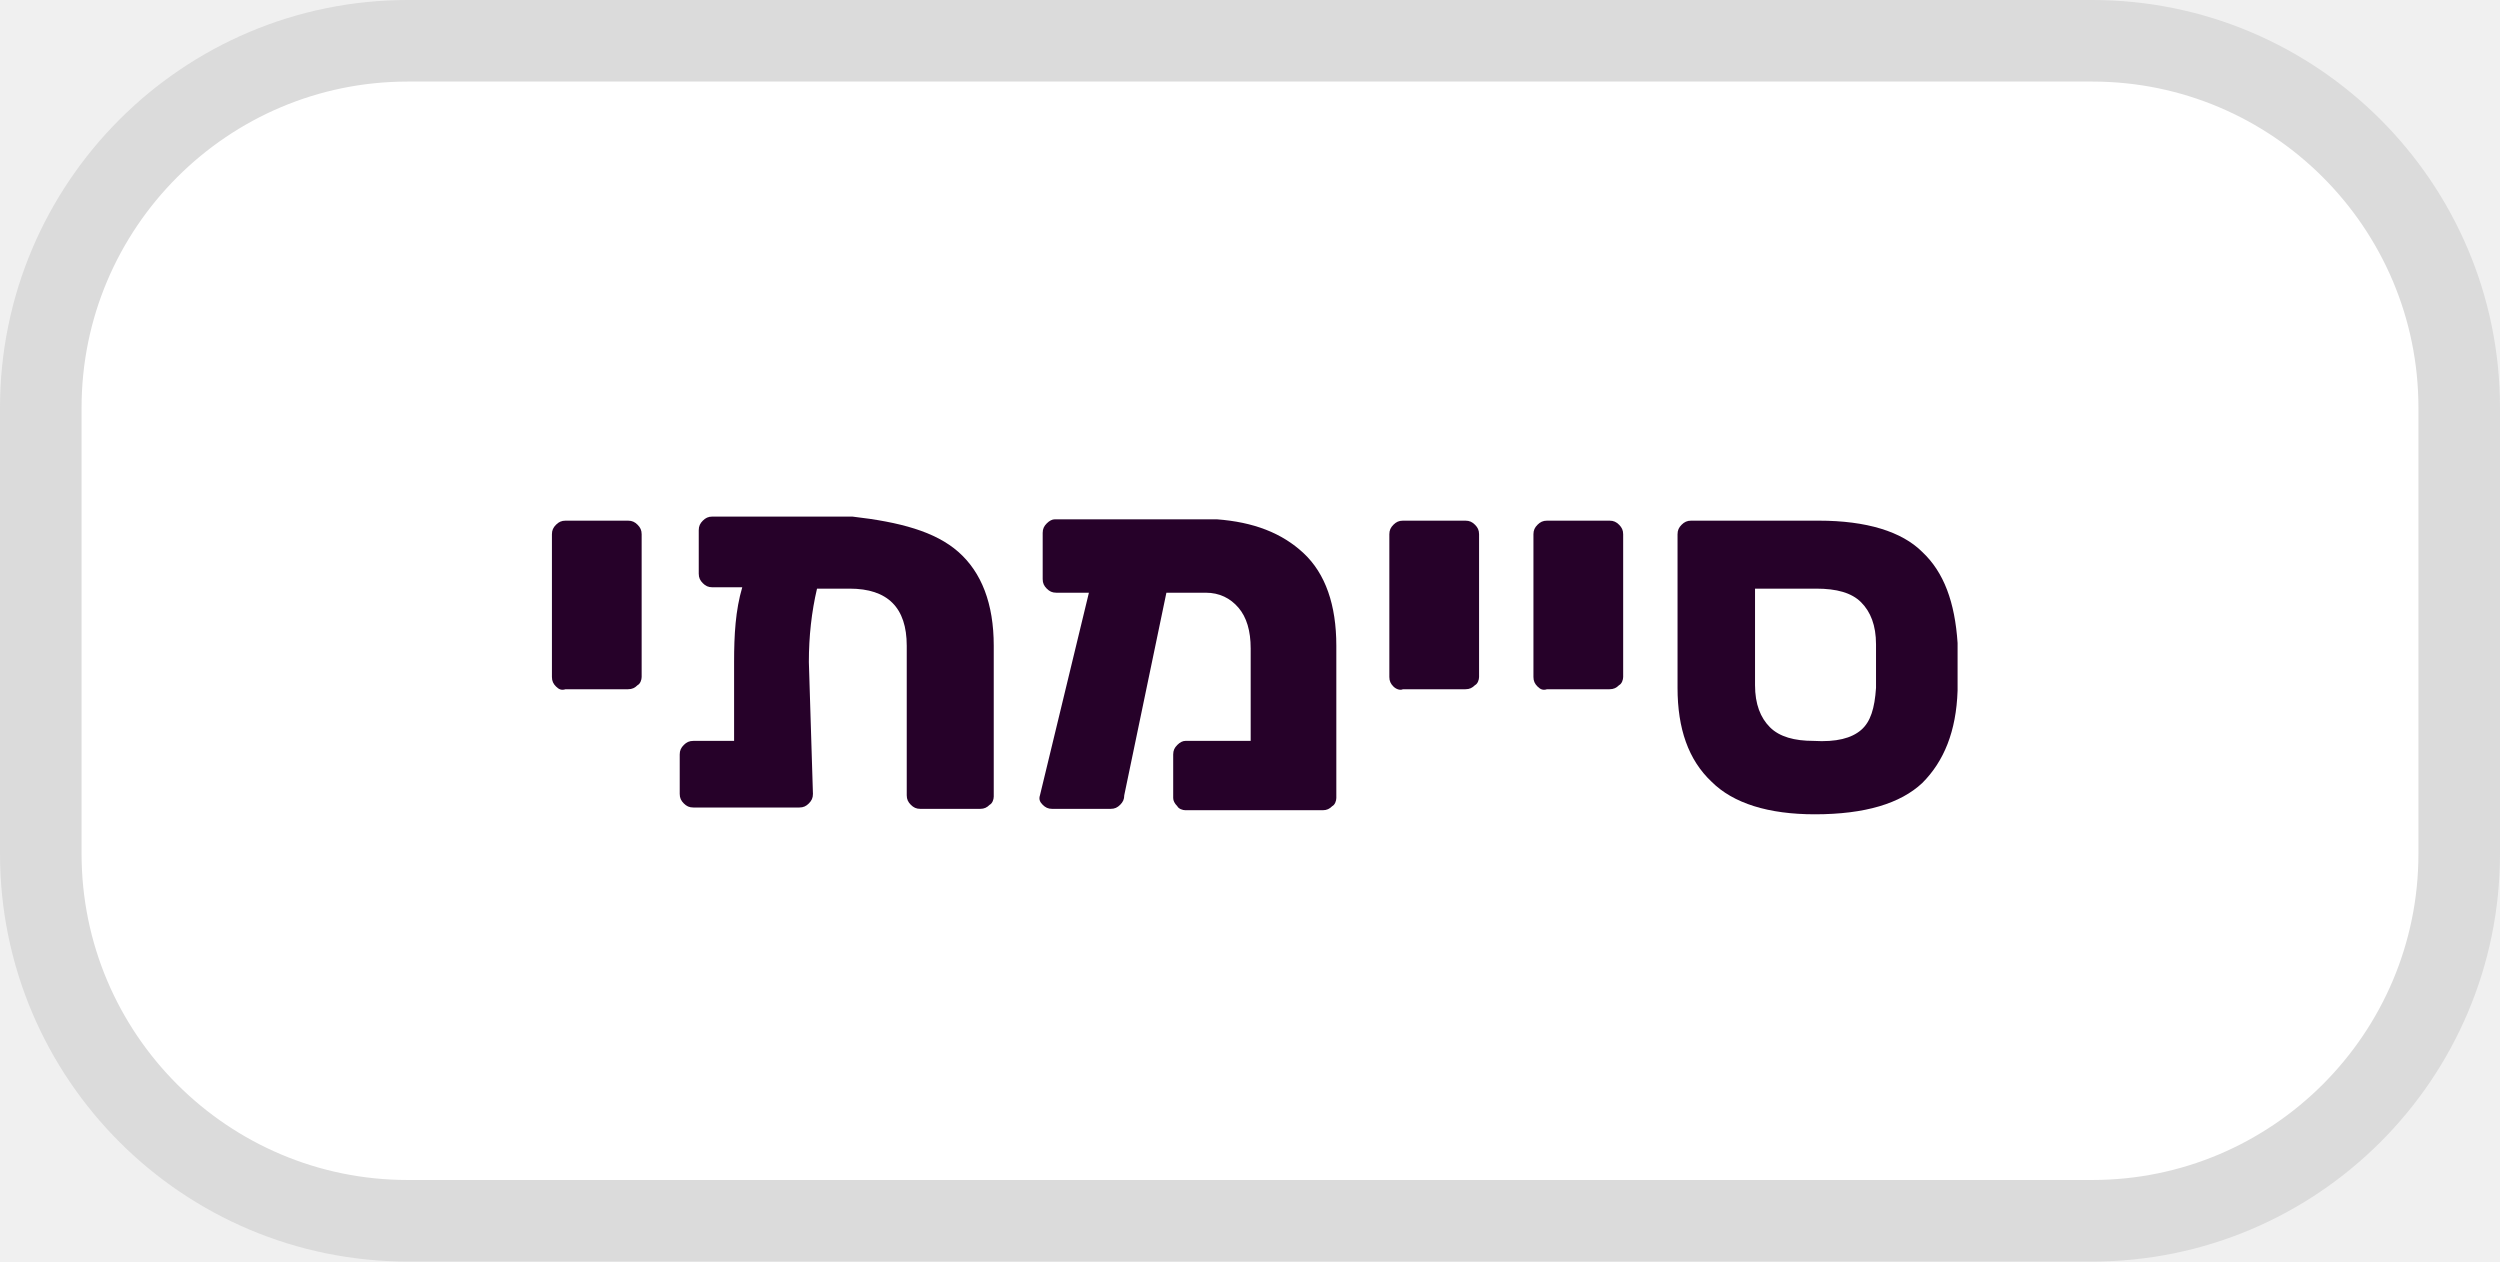
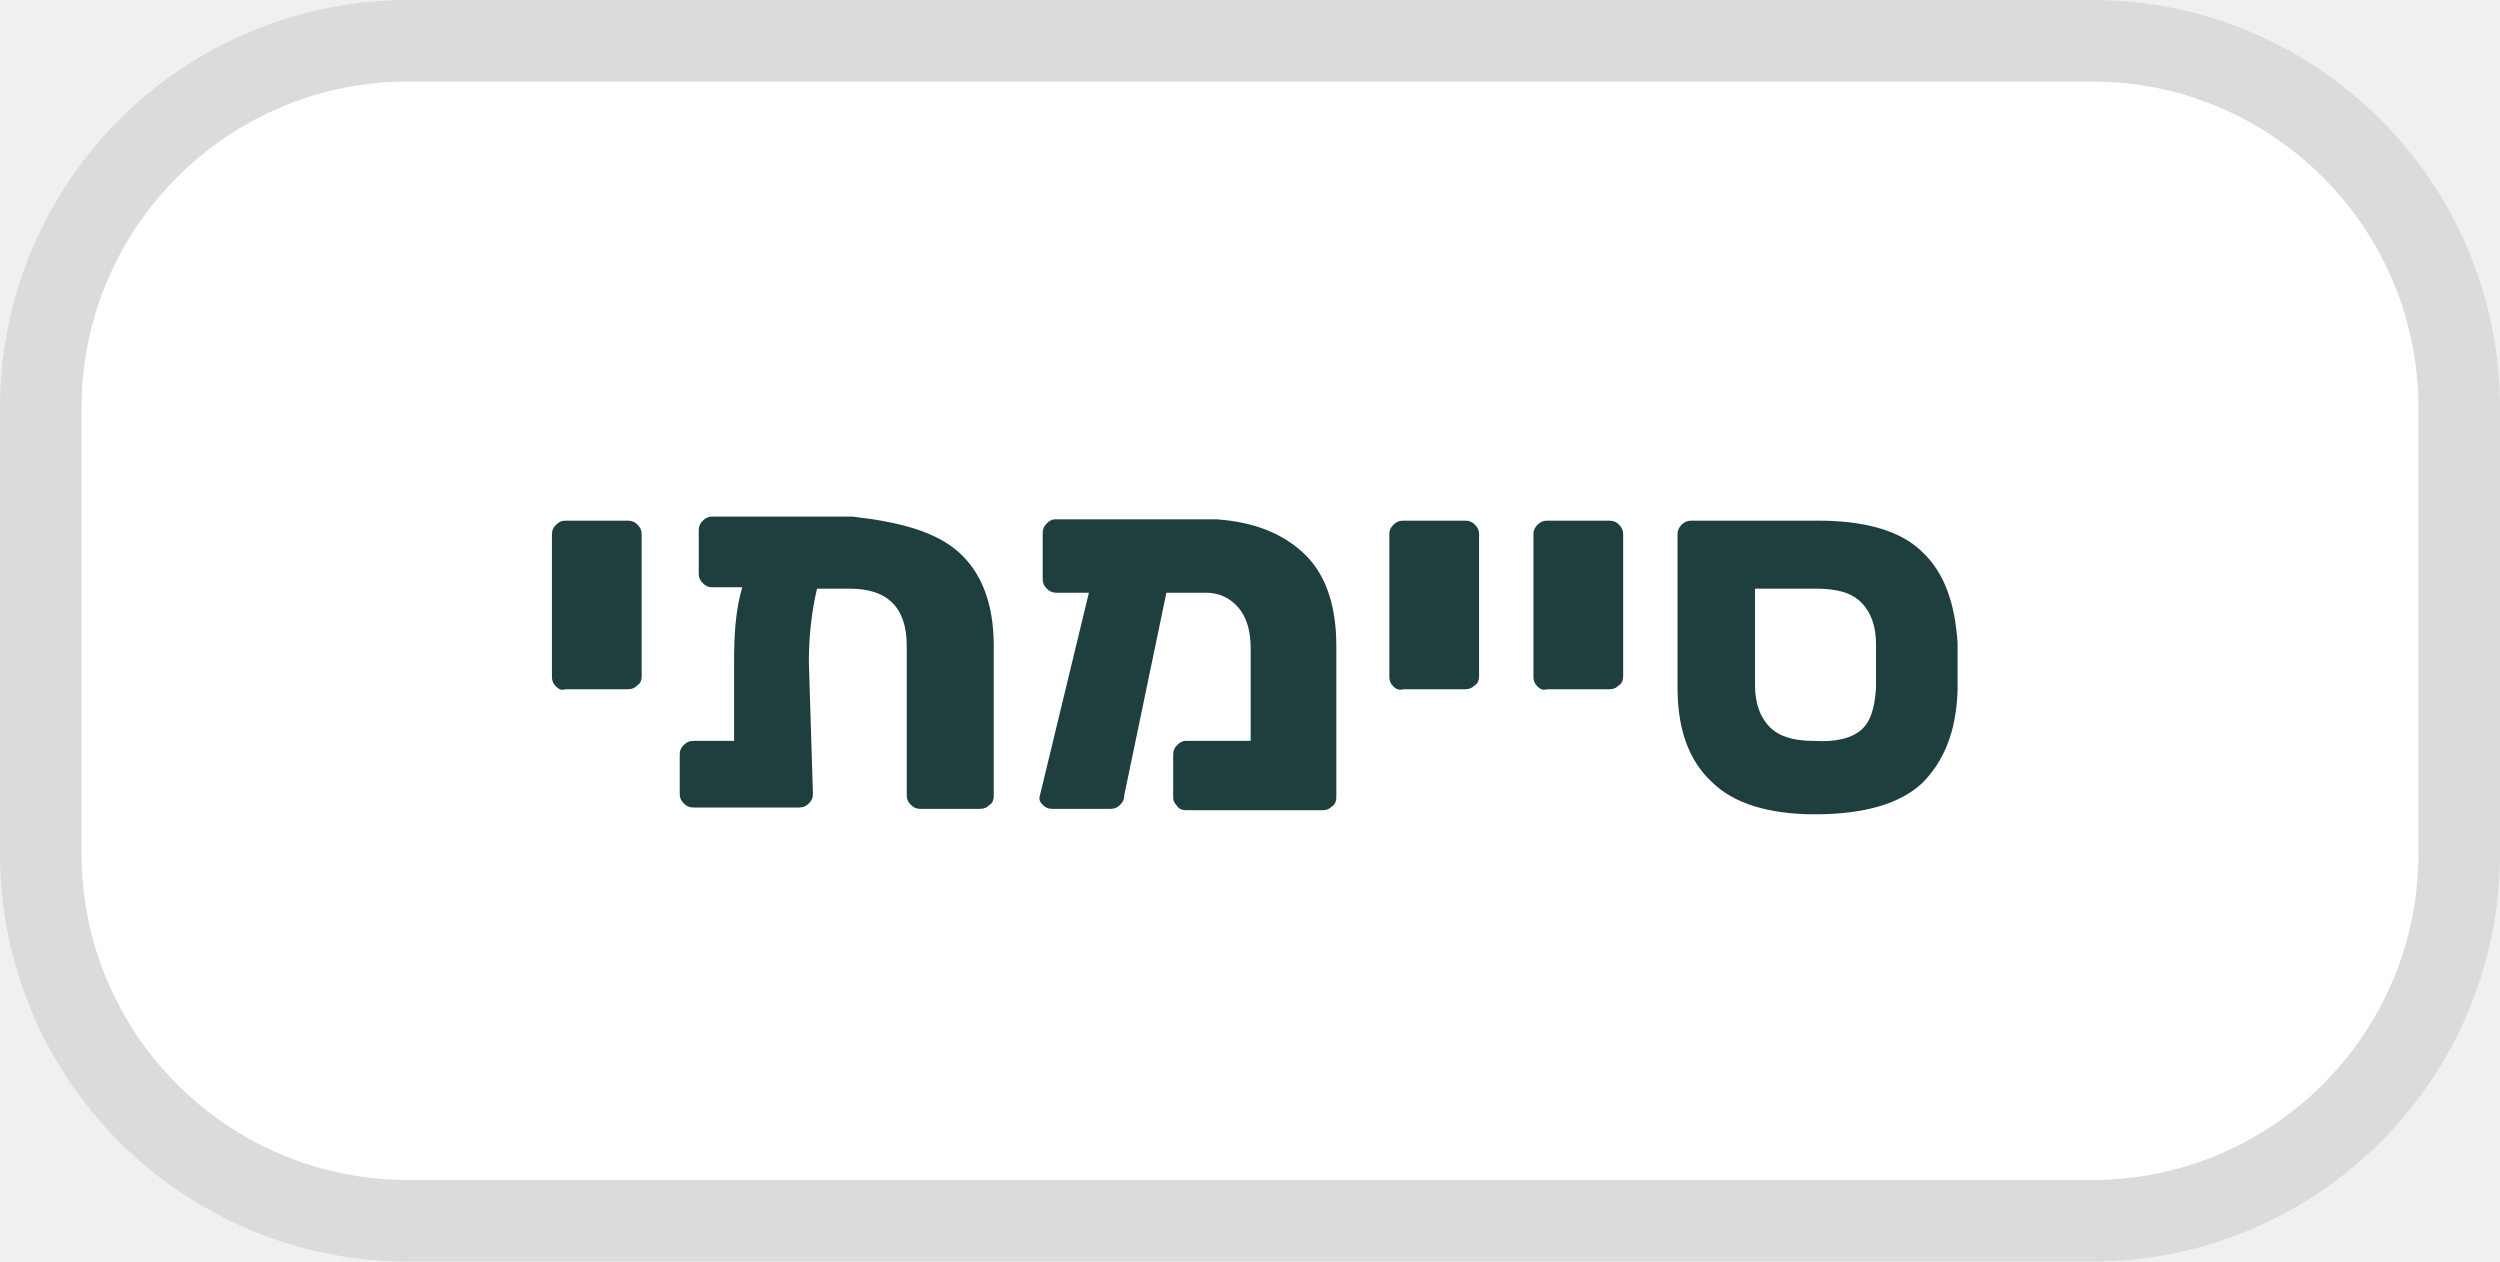
<svg xmlns="http://www.w3.org/2000/svg" version="1.1" id="Layer_1" x="0px" y="0px" viewBox="0 0 183.9 92.8" style="enable-background:new 0 0 183.9 92.8;" xml:space="preserve">
  <style type="text/css">
	.st0{fill:#FFFFFF;stroke:#DBDBDB;stroke-width:6;stroke-linecap:round;stroke-linejoin:round;}
	.st1{enable-background:new    ;}
- 	.st2{fill:#260129;}
+ 	.st2{fill:#1f3e3e;}
</style>
  <path id="Rectangle_47" class="st0" d="M30,3h123.9c14.9,0,27,12.1,27,27v32.8c0,14.9-12.1,27-27,27H30c-14.9,0-27-12.1-27-27V30  C3,15.1,15.1,3,30,3z" />
  <g class="st1">
    <path class="st2" d="M40.9,50.5c-0.2-0.2-0.3-0.4-0.3-0.7V39.3c0-0.3,0.1-0.5,0.3-0.7c0.2-0.2,0.4-0.3,0.7-0.3h4.6   c0.3,0,0.5,0.1,0.7,0.3c0.2,0.2,0.3,0.4,0.3,0.7v10.5c0,0.2-0.1,0.5-0.3,0.6c-0.2,0.2-0.4,0.3-0.7,0.3h-4.6   C41.3,50.8,41.1,50.7,40.9,50.5z" />
    <path class="st2" d="M70.5,40.6c1.7,1.5,2.6,3.8,2.6,6.9v11.1c0,0.2-0.1,0.5-0.3,0.6c-0.2,0.2-0.4,0.3-0.7,0.3h-4.4   c-0.3,0-0.5-0.1-0.7-0.3s-0.3-0.4-0.3-0.7v-11c0-2.8-1.4-4.2-4.2-4.2h-2.4c-0.4,1.7-0.6,3.5-0.6,5.4l0.3,9.7c0,0.3-0.1,0.5-0.3,0.7   s-0.4,0.3-0.7,0.3l-7.8,0c-0.3,0-0.5-0.1-0.7-0.3s-0.3-0.4-0.3-0.7v-2.9c0-0.3,0.1-0.5,0.3-0.7s0.4-0.3,0.7-0.3h3v-5.8   c0-2,0.1-3.8,0.6-5.5h-2.2c-0.3,0-0.5-0.1-0.7-0.3s-0.3-0.4-0.3-0.7v-3.2c0-0.3,0.1-0.5,0.3-0.7c0.2-0.2,0.4-0.3,0.7-0.3h10.3   C66.2,38.4,68.8,39.1,70.5,40.6z" />
    <path class="st2" d="M95.9,40.7c1.6,1.5,2.4,3.8,2.4,6.8v11.2c0,0.2-0.1,0.5-0.3,0.6c-0.2,0.2-0.4,0.3-0.7,0.3H87.2   c-0.2,0-0.5-0.1-0.6-0.3c-0.2-0.2-0.3-0.4-0.3-0.6v-3.2c0-0.3,0.1-0.5,0.3-0.7c0.2-0.2,0.4-0.3,0.6-0.3H92v-6.8   c0-1.3-0.3-2.3-0.9-3c-0.6-0.7-1.4-1.1-2.4-1.1h-2.9l-3.1,14.9c0,0.3-0.1,0.5-0.3,0.7c-0.2,0.2-0.4,0.3-0.7,0.3h-4.3   c-0.3,0-0.5-0.1-0.7-0.3c-0.2-0.2-0.3-0.4-0.2-0.7l3.6-14.9h-2.4c-0.3,0-0.5-0.1-0.7-0.3c-0.2-0.2-0.3-0.4-0.3-0.7v-3.4   c0-0.3,0.1-0.5,0.3-0.7c0.2-0.2,0.4-0.3,0.6-0.3h11.9C92.2,38.4,94.3,39.2,95.9,40.7z" />
    <path class="st2" d="M102.5,50.5c-0.2-0.2-0.3-0.4-0.3-0.7V39.3c0-0.3,0.1-0.5,0.3-0.7c0.2-0.2,0.4-0.3,0.7-0.3h4.6   c0.3,0,0.5,0.1,0.7,0.3c0.2,0.2,0.3,0.4,0.3,0.7v10.5c0,0.2-0.1,0.5-0.3,0.6c-0.2,0.2-0.4,0.3-0.7,0.3h-4.6   C103,50.8,102.7,50.7,102.5,50.5z" />
    <path class="st2" d="M113.1,50.5c-0.2-0.2-0.3-0.4-0.3-0.7V39.3c0-0.3,0.1-0.5,0.3-0.7c0.2-0.2,0.4-0.3,0.7-0.3h4.6   c0.3,0,0.5,0.1,0.7,0.3c0.2,0.2,0.3,0.4,0.3,0.7v10.5c0,0.2-0.1,0.5-0.3,0.6c-0.2,0.2-0.4,0.3-0.7,0.3h-4.6   C113.5,50.8,113.3,50.7,113.1,50.5z" />
    <path class="st2" d="M125.9,57.5c-1.7-1.6-2.5-3.9-2.5-6.9V39.3c0-0.3,0.1-0.5,0.3-0.7c0.2-0.2,0.4-0.3,0.7-0.3h9.4   c3.5,0,6.1,0.8,7.6,2.3c1.6,1.5,2.4,3.7,2.6,6.7c0,0.2,0,0.8,0,1.7c0,0.9,0,1.5,0,1.8c-0.1,3-1,5.2-2.6,6.8   c-1.6,1.5-4.2,2.3-7.9,2.3C130.1,59.9,127.5,59.1,125.9,57.5z M136.9,53.7c0.7-0.6,1-1.6,1.1-3.1c0-0.2,0-0.8,0-1.6   c0-0.8,0-1.3,0-1.6c0-1.4-0.4-2.4-1.1-3.1c-0.7-0.7-1.8-1-3.3-1h-4.5v7.1c0,1.4,0.4,2.4,1.1,3.1c0.7,0.7,1.8,1,3.2,1   C135.1,54.6,136.2,54.3,136.9,53.7z" />
  </g>
</svg>
